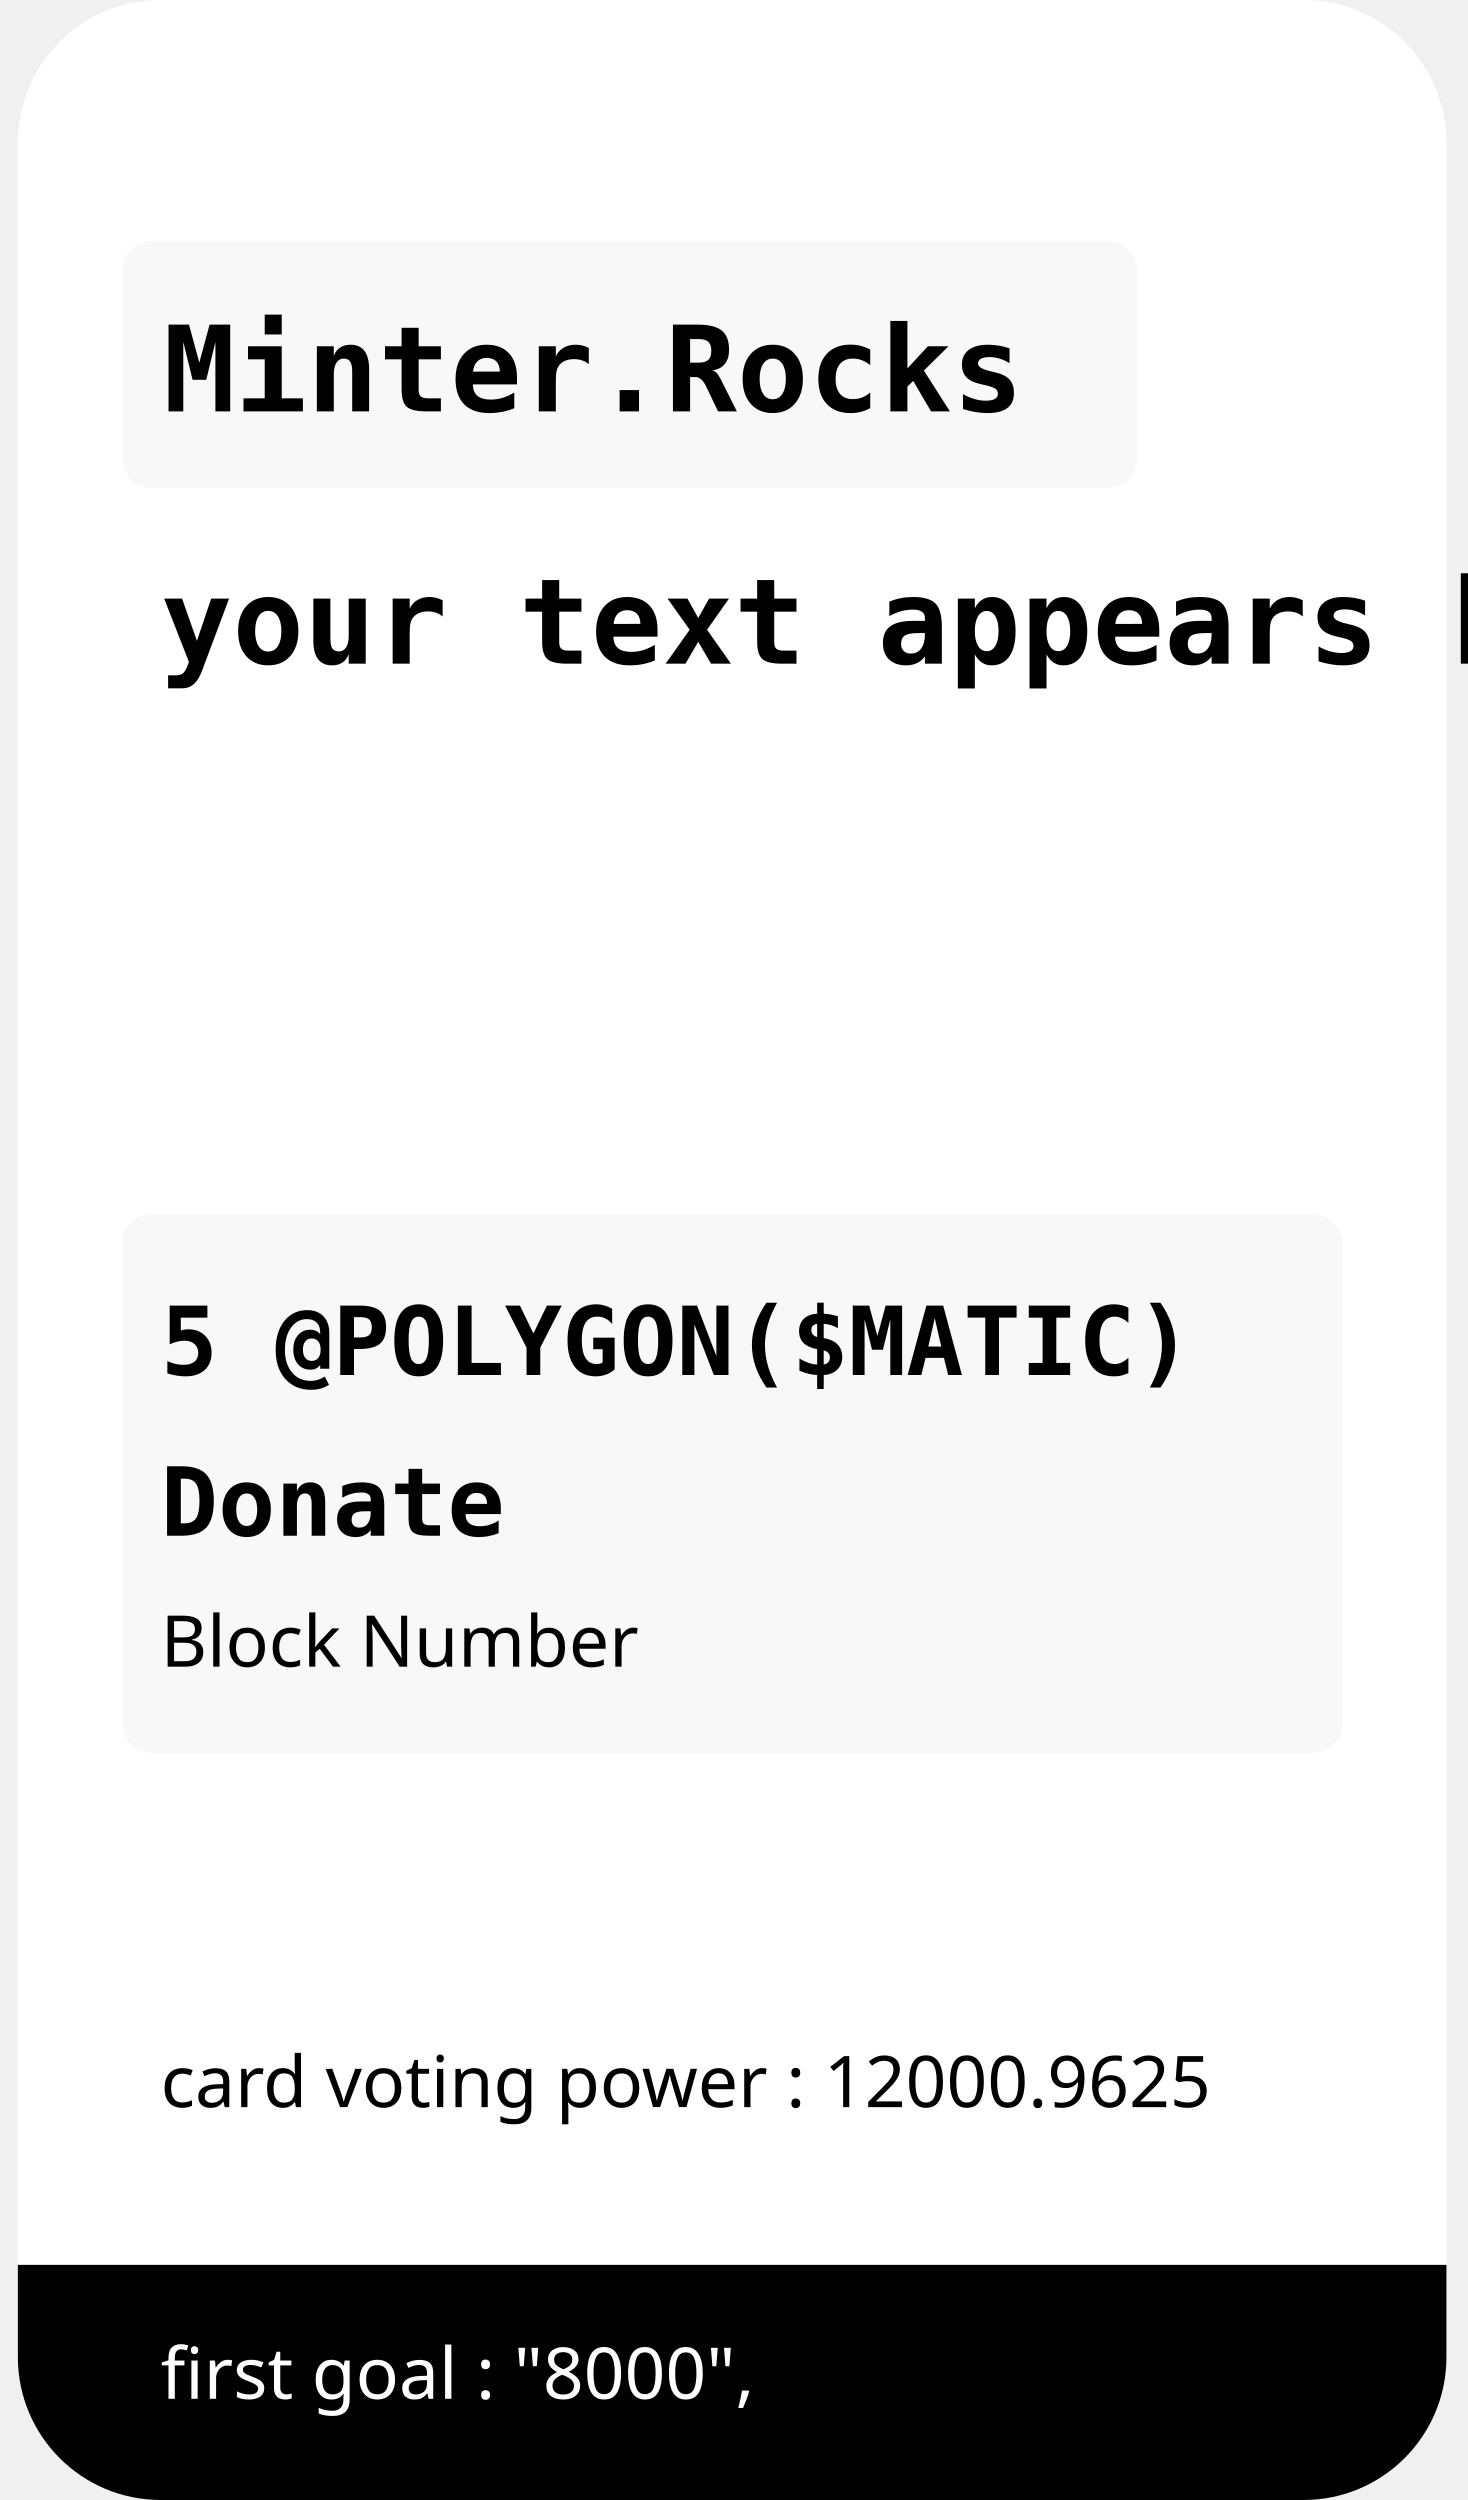
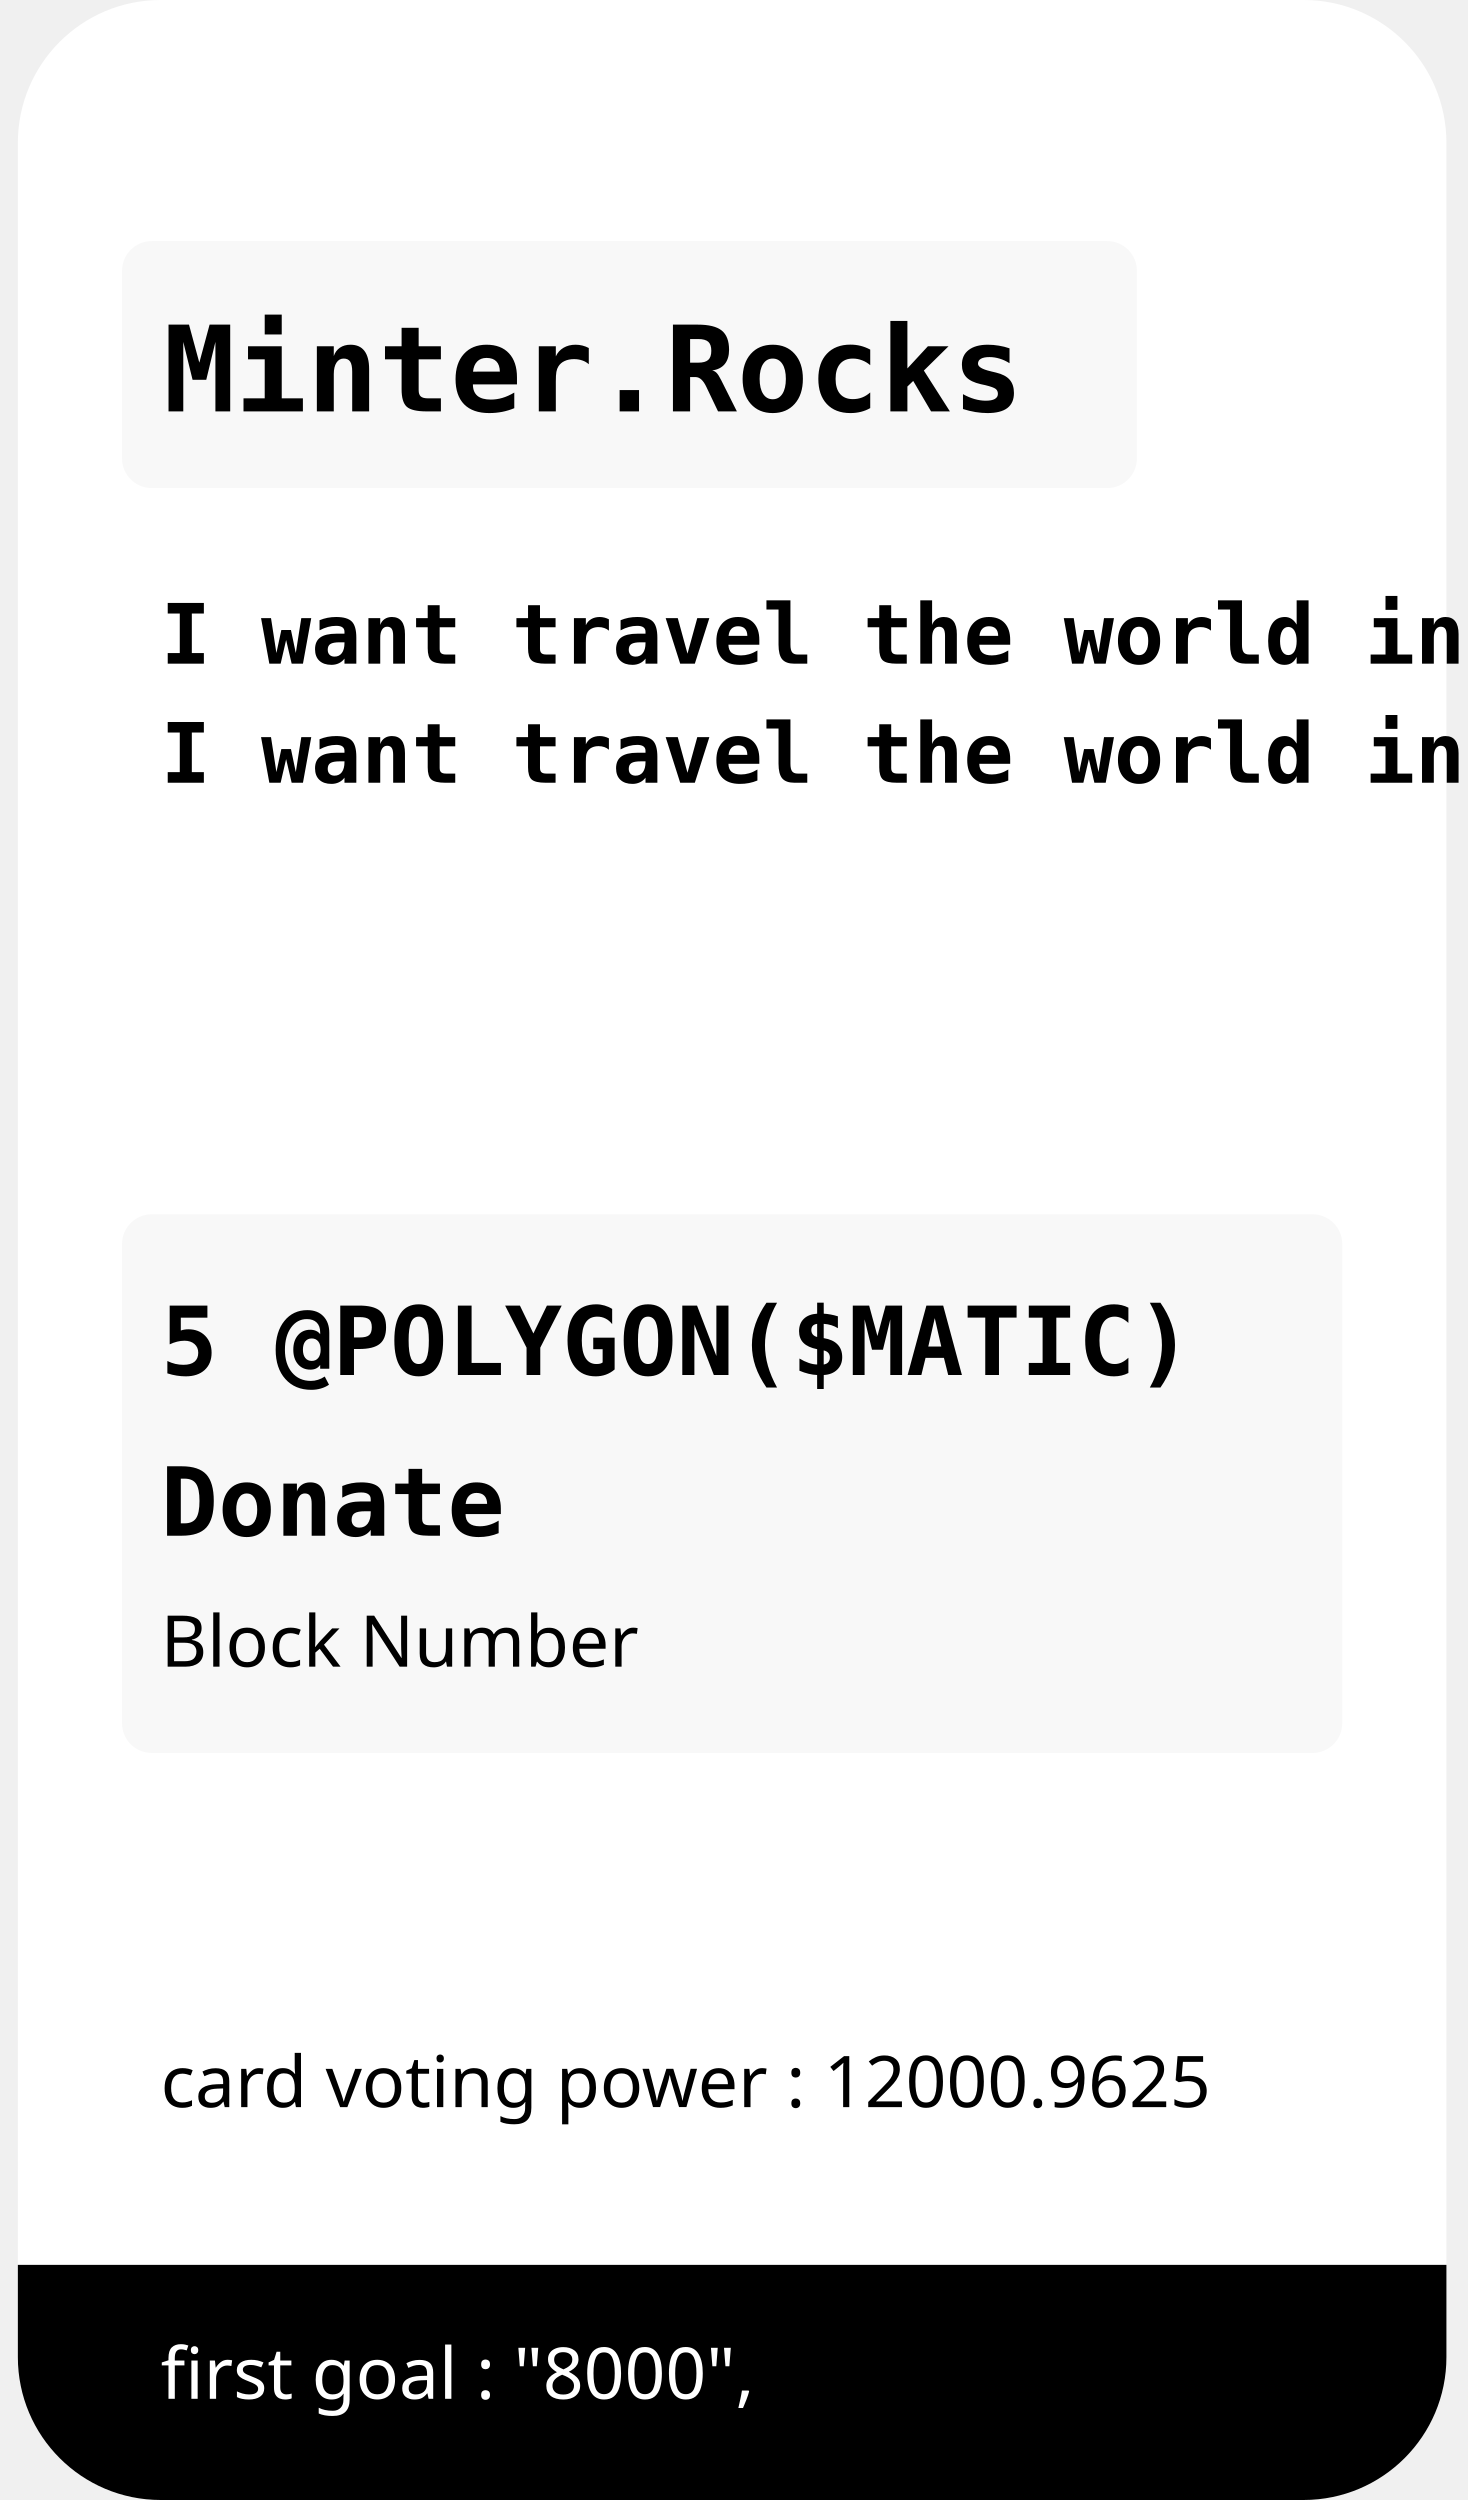
<svg xmlns="http://www.w3.org/2000/svg" id="Layer_1" data-name="Layer 1" viewBox="0 0 493 840">
  <defs>
    <style>.cls-1{fill:none;}.cls-2{clip-path:url(#clip-path);}.cls-3,.cls-7{fill:#fff;}.cls-4{fill:#f8f8f8;}.cls-5{font-size:32px;}.cls-5,.cls-8{font-family:Consolas, Poppins;font-weight:600;}.cls-6,.cls-7{font-size:24px;font-family:Poppins-Regular, Poppins;}.cls-8{font-size:40px;}.cls-9{fill:#86efac;}.cls-10{fill:#a5f3fc;}.cls-11{fill:#fca5a5;}.cls-12{fill:#fef08a;}</style>
    <clipPath id="clip-path" transform="translate(6)">
      <rect class="cls-1" width="480" height="840" rx="48" />
    </clipPath>
  </defs>
  <g class="cls-2">
    <rect class="cls-3" x="6" width="480" height="840" rx="48" />
    <rect class="cls-4" x="41" y="81" width="341" height="83" rx="10" />
    <rect class="cls-4" x="41" y="408" width="410" height="181" rx="10" />
    <rect y="761" width="493" height="79" />
  </g>
  <text class="cls-5" transform="translate(54 462)">
5 @POLYGON($MATIC)
</text>
  <text class="cls-5" transform="translate(54 516)">
Donate
</text>
  <text class="cls-6" transform="translate(54 560)">
Block Number
</text>
  <text class="cls-6" transform="translate(54 708)">
 card voting power : 12000.9625 
</text>
  <text class="cls-7" transform="translate(54 806)">
first goal : "8000",
</text>
-   <text class="cls-8" transform="translate(54 223)">
- your text appears here
- </text>
+   <text class="cls-8" style="font-size: 28px;" transform="translate(54 223)">
+ I want travel the world in 10 min
+ <tspan x="0" y="40">
+ I want travel the world in 10 min
+ </tspan>
+   </text>
  <text class="cls-8" transform="translate(54.94 138.23)">
Minter.Rocks
</text>
</svg>
